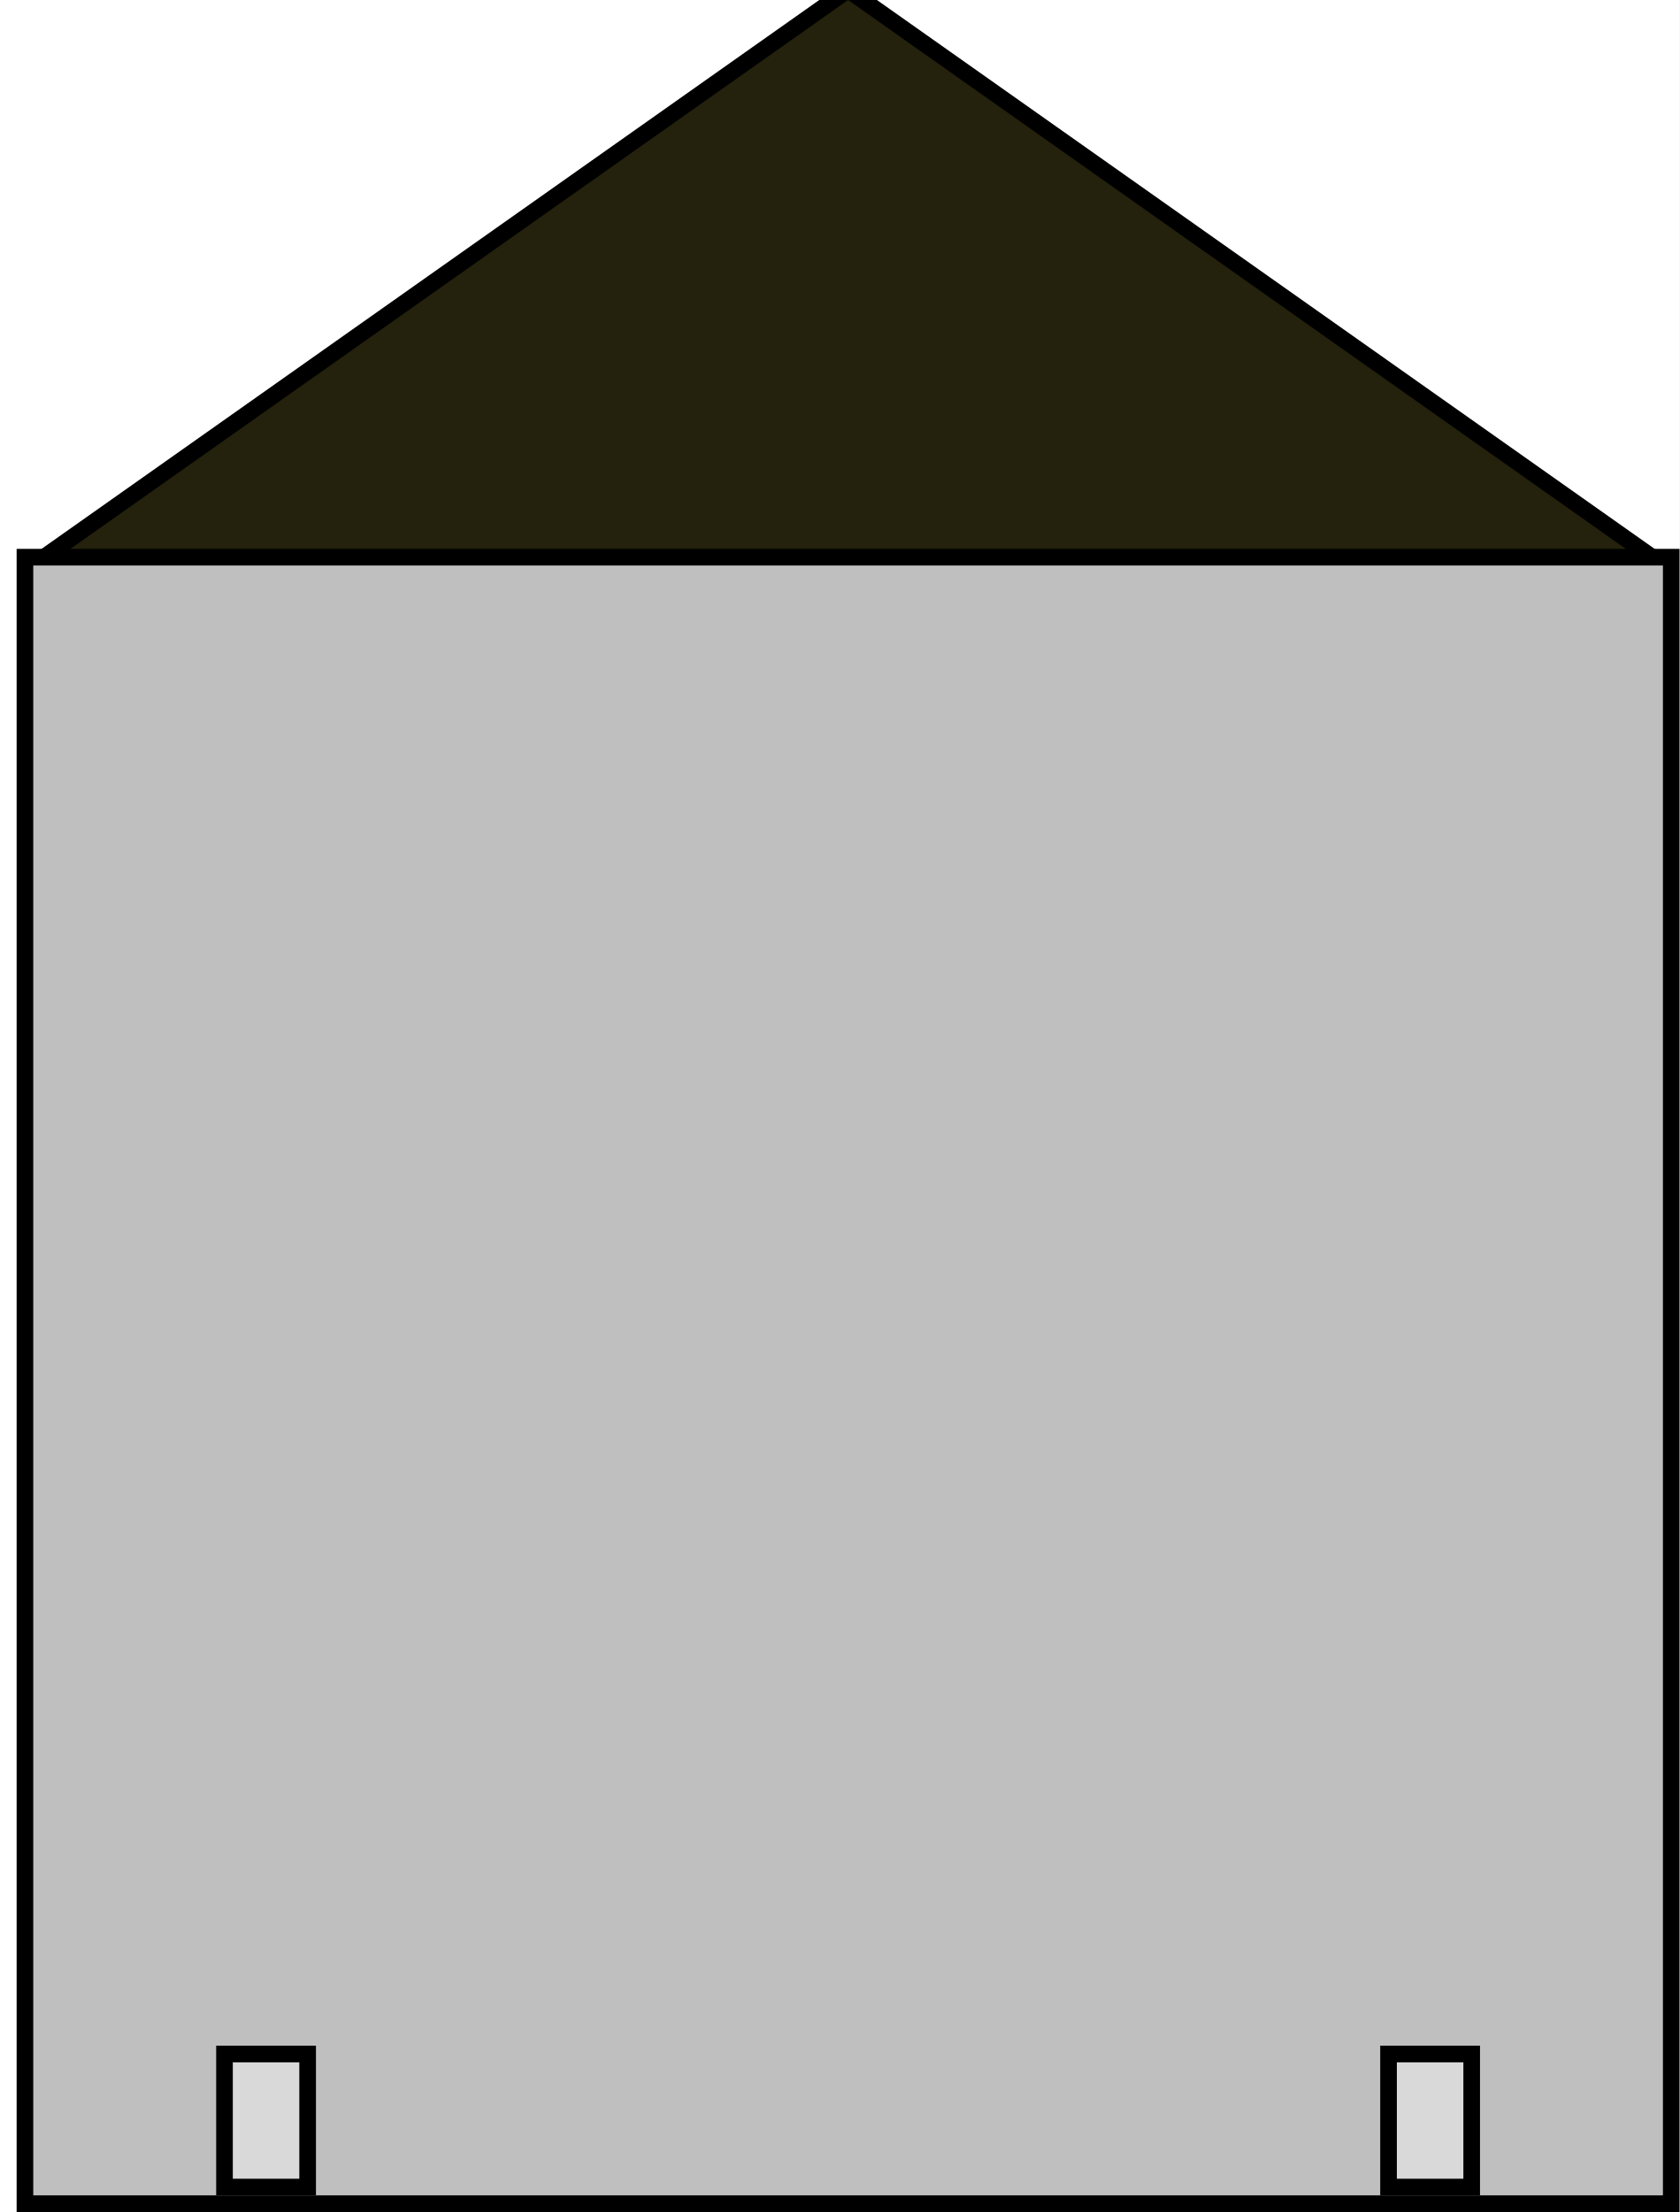
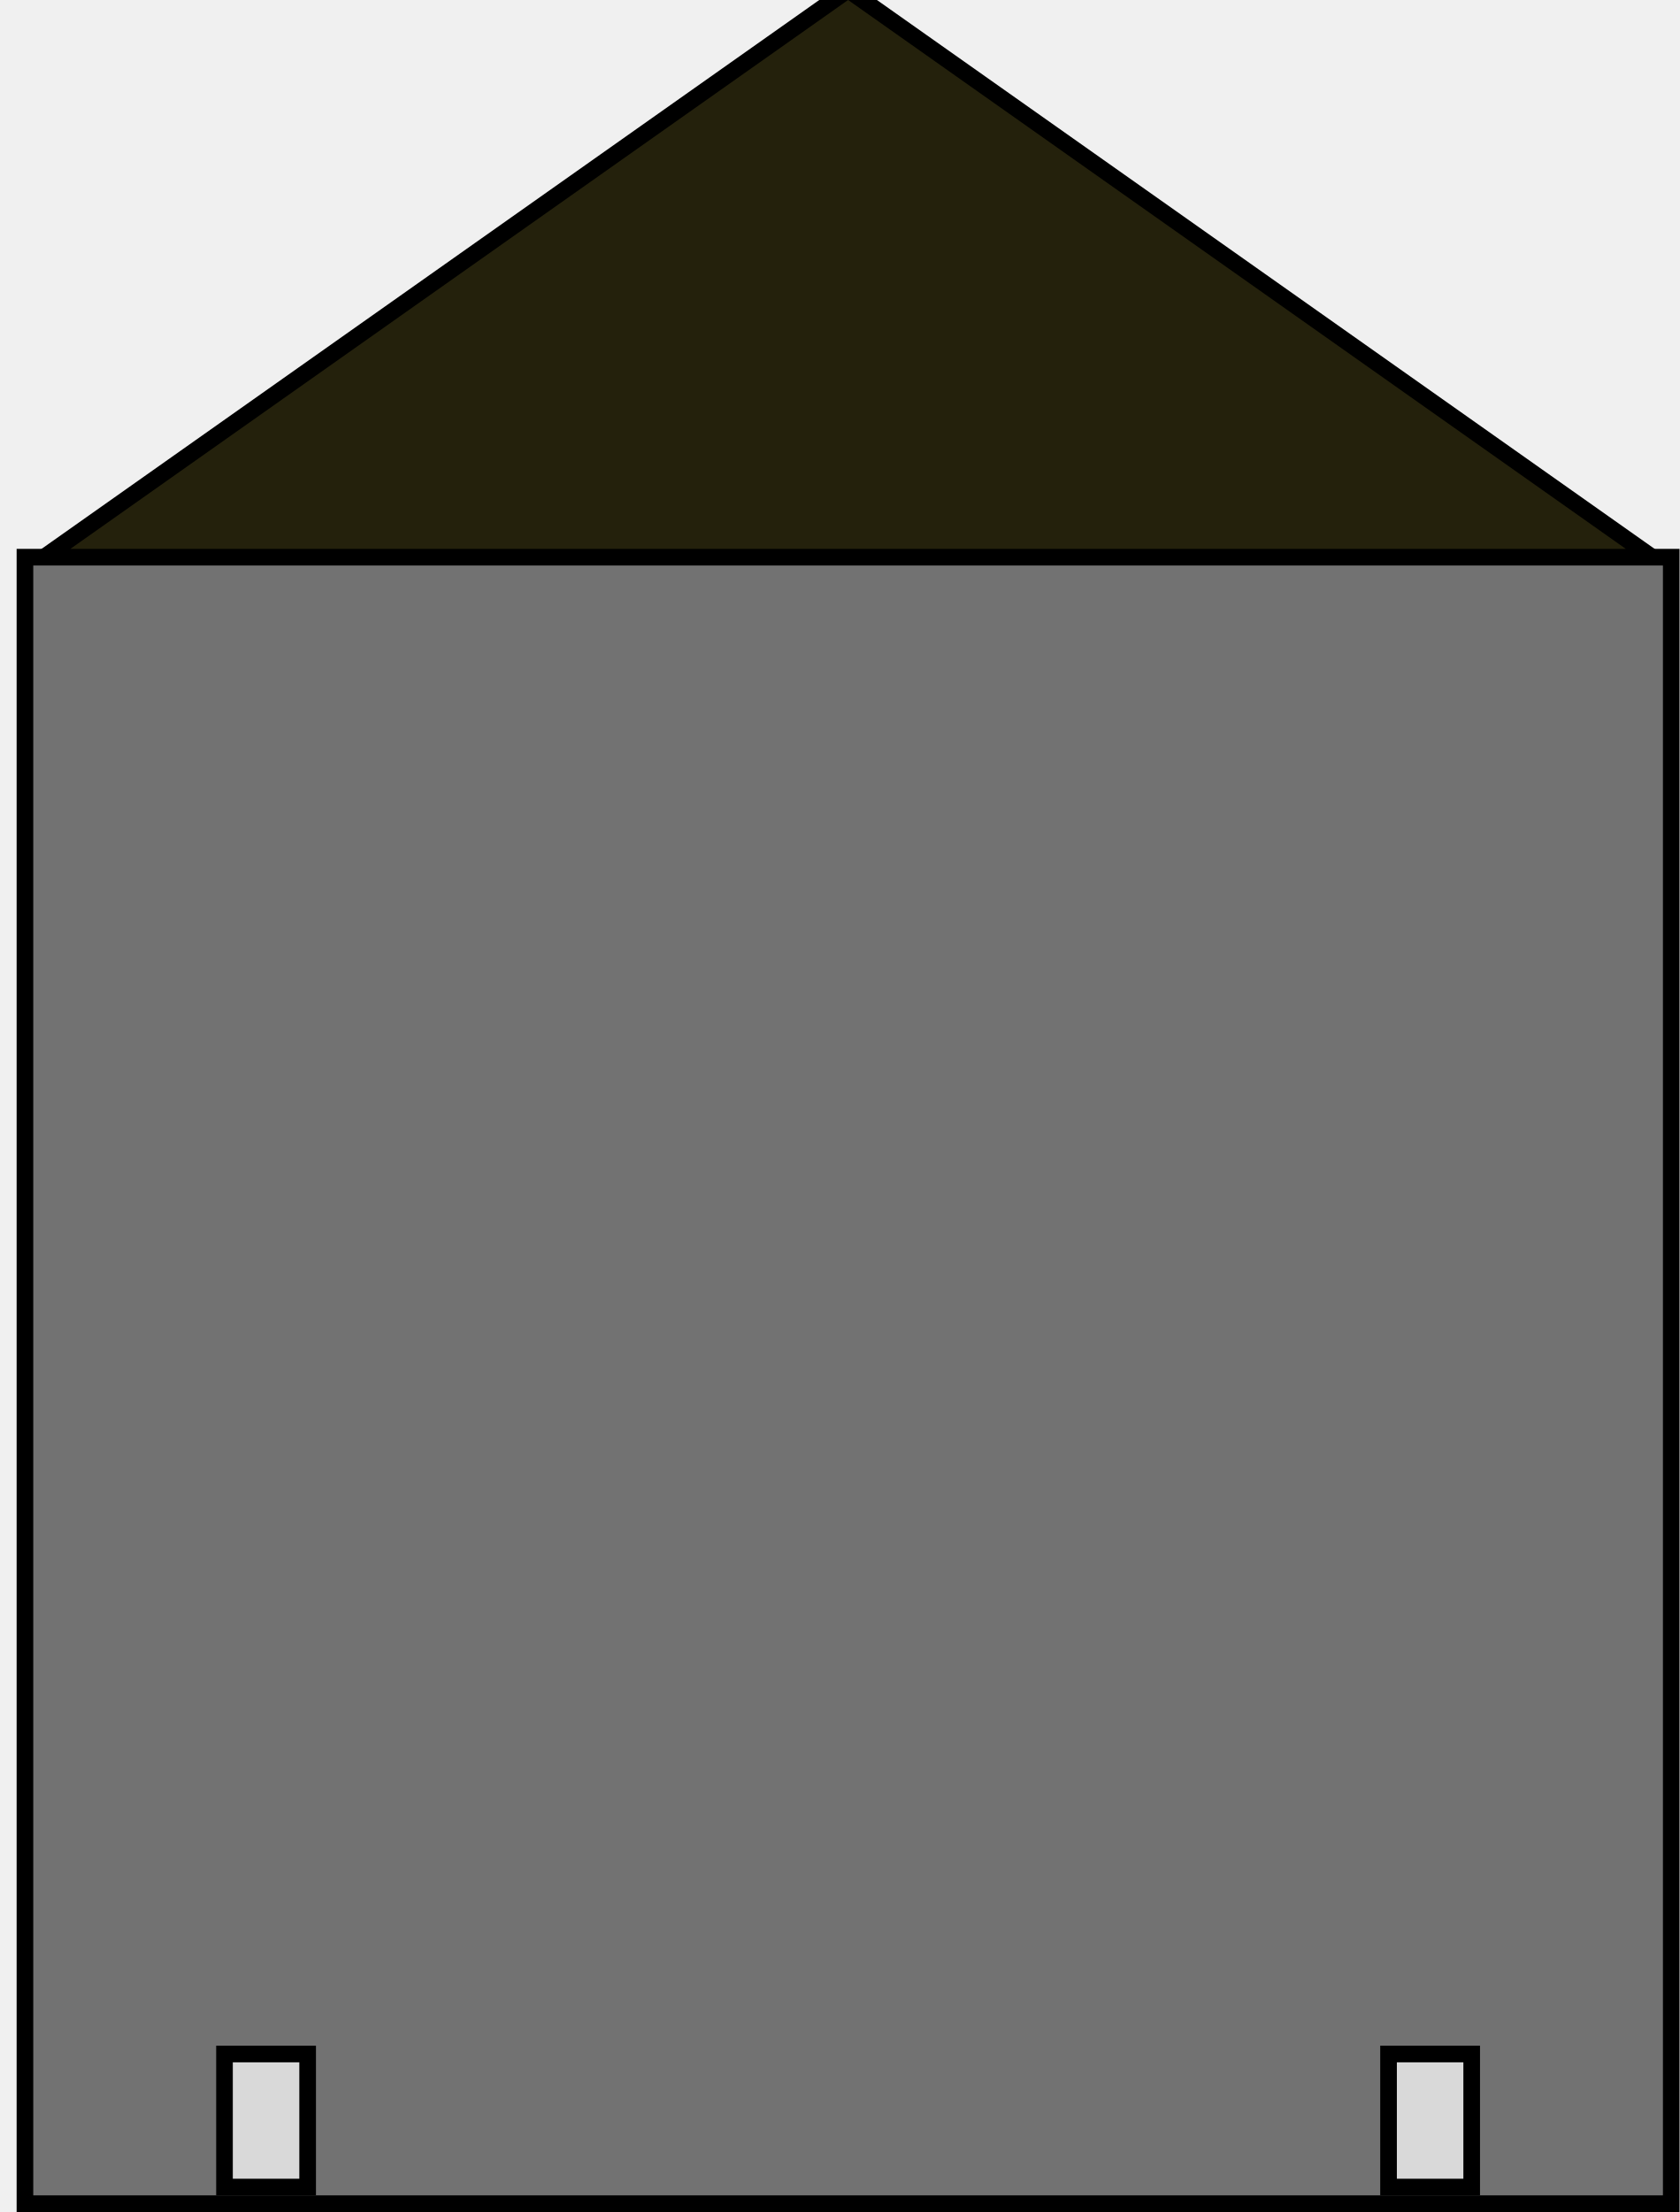
<svg xmlns="http://www.w3.org/2000/svg" width="101" height="133" viewBox="0 0 101 133" fill="none">
  <g clip-path="url(#clip0_101_199)">
-     <rect width="101" height="133" fill="white" />
-     <rect x="1.5" y="33.5" width="99" height="99" fill="gray" fill-opacity="0.5" stroke="black" />
+     <rect width="101" height="2" fill="none" />
+     <rect x="1.5" y="33.5" width="99" height="99" fill="#727272" fill-opacity="80" stroke="black" />
    <path d="M51.288 -0.409L51 -0.612L50.712 -0.409L3.946 32.592L2.659 33.5H4.235H97.765H99.341L98.054 32.592L51.288 -0.409Z" stroke="black" fill="#24210c" />
    <rect x="13.5" y="123.5" width="5" height="8" fill="#D9D9D9" stroke="black" />
    <rect x="83.5" y="123.5" width="5" height="8" fill="#D9D9D9" stroke="black" />
  </g>
  <defs>
    <clipPath id="clip0_101_199">
-       <rect width="101" height="133" fill="white" />
+       <rect width="101" height="133" fill="none" />
    </clipPath>
  </defs>
</svg>
